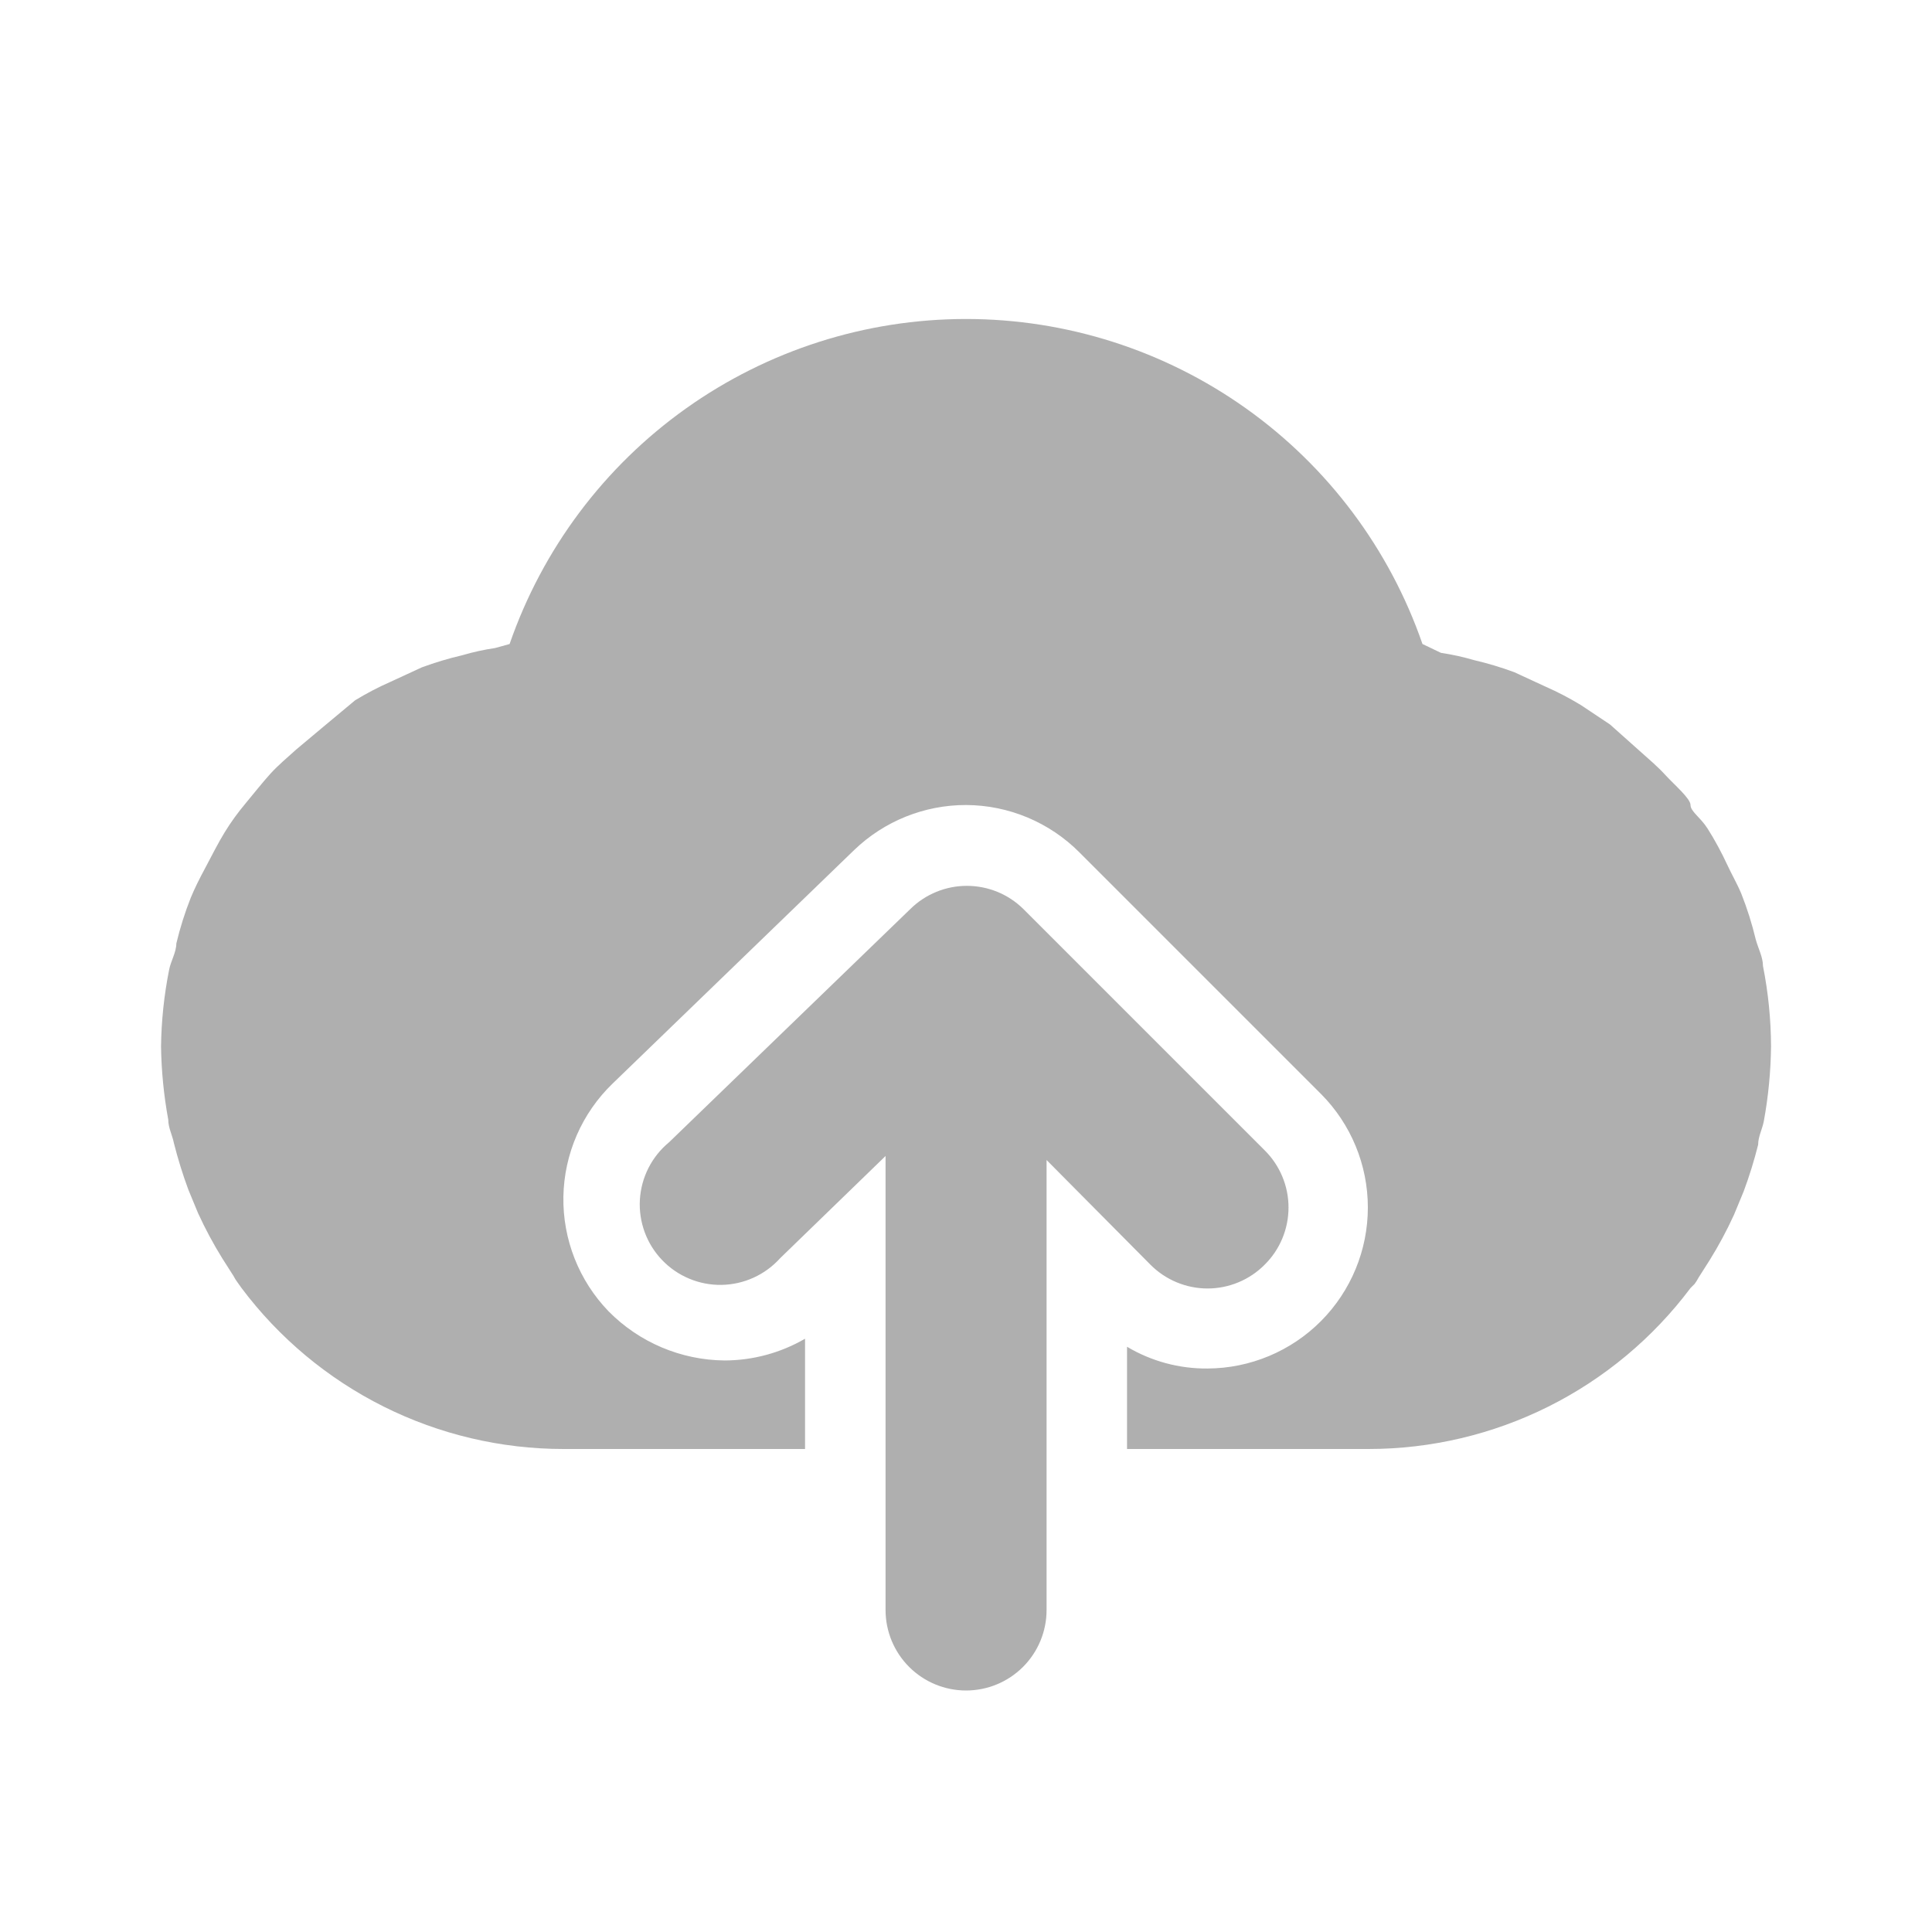
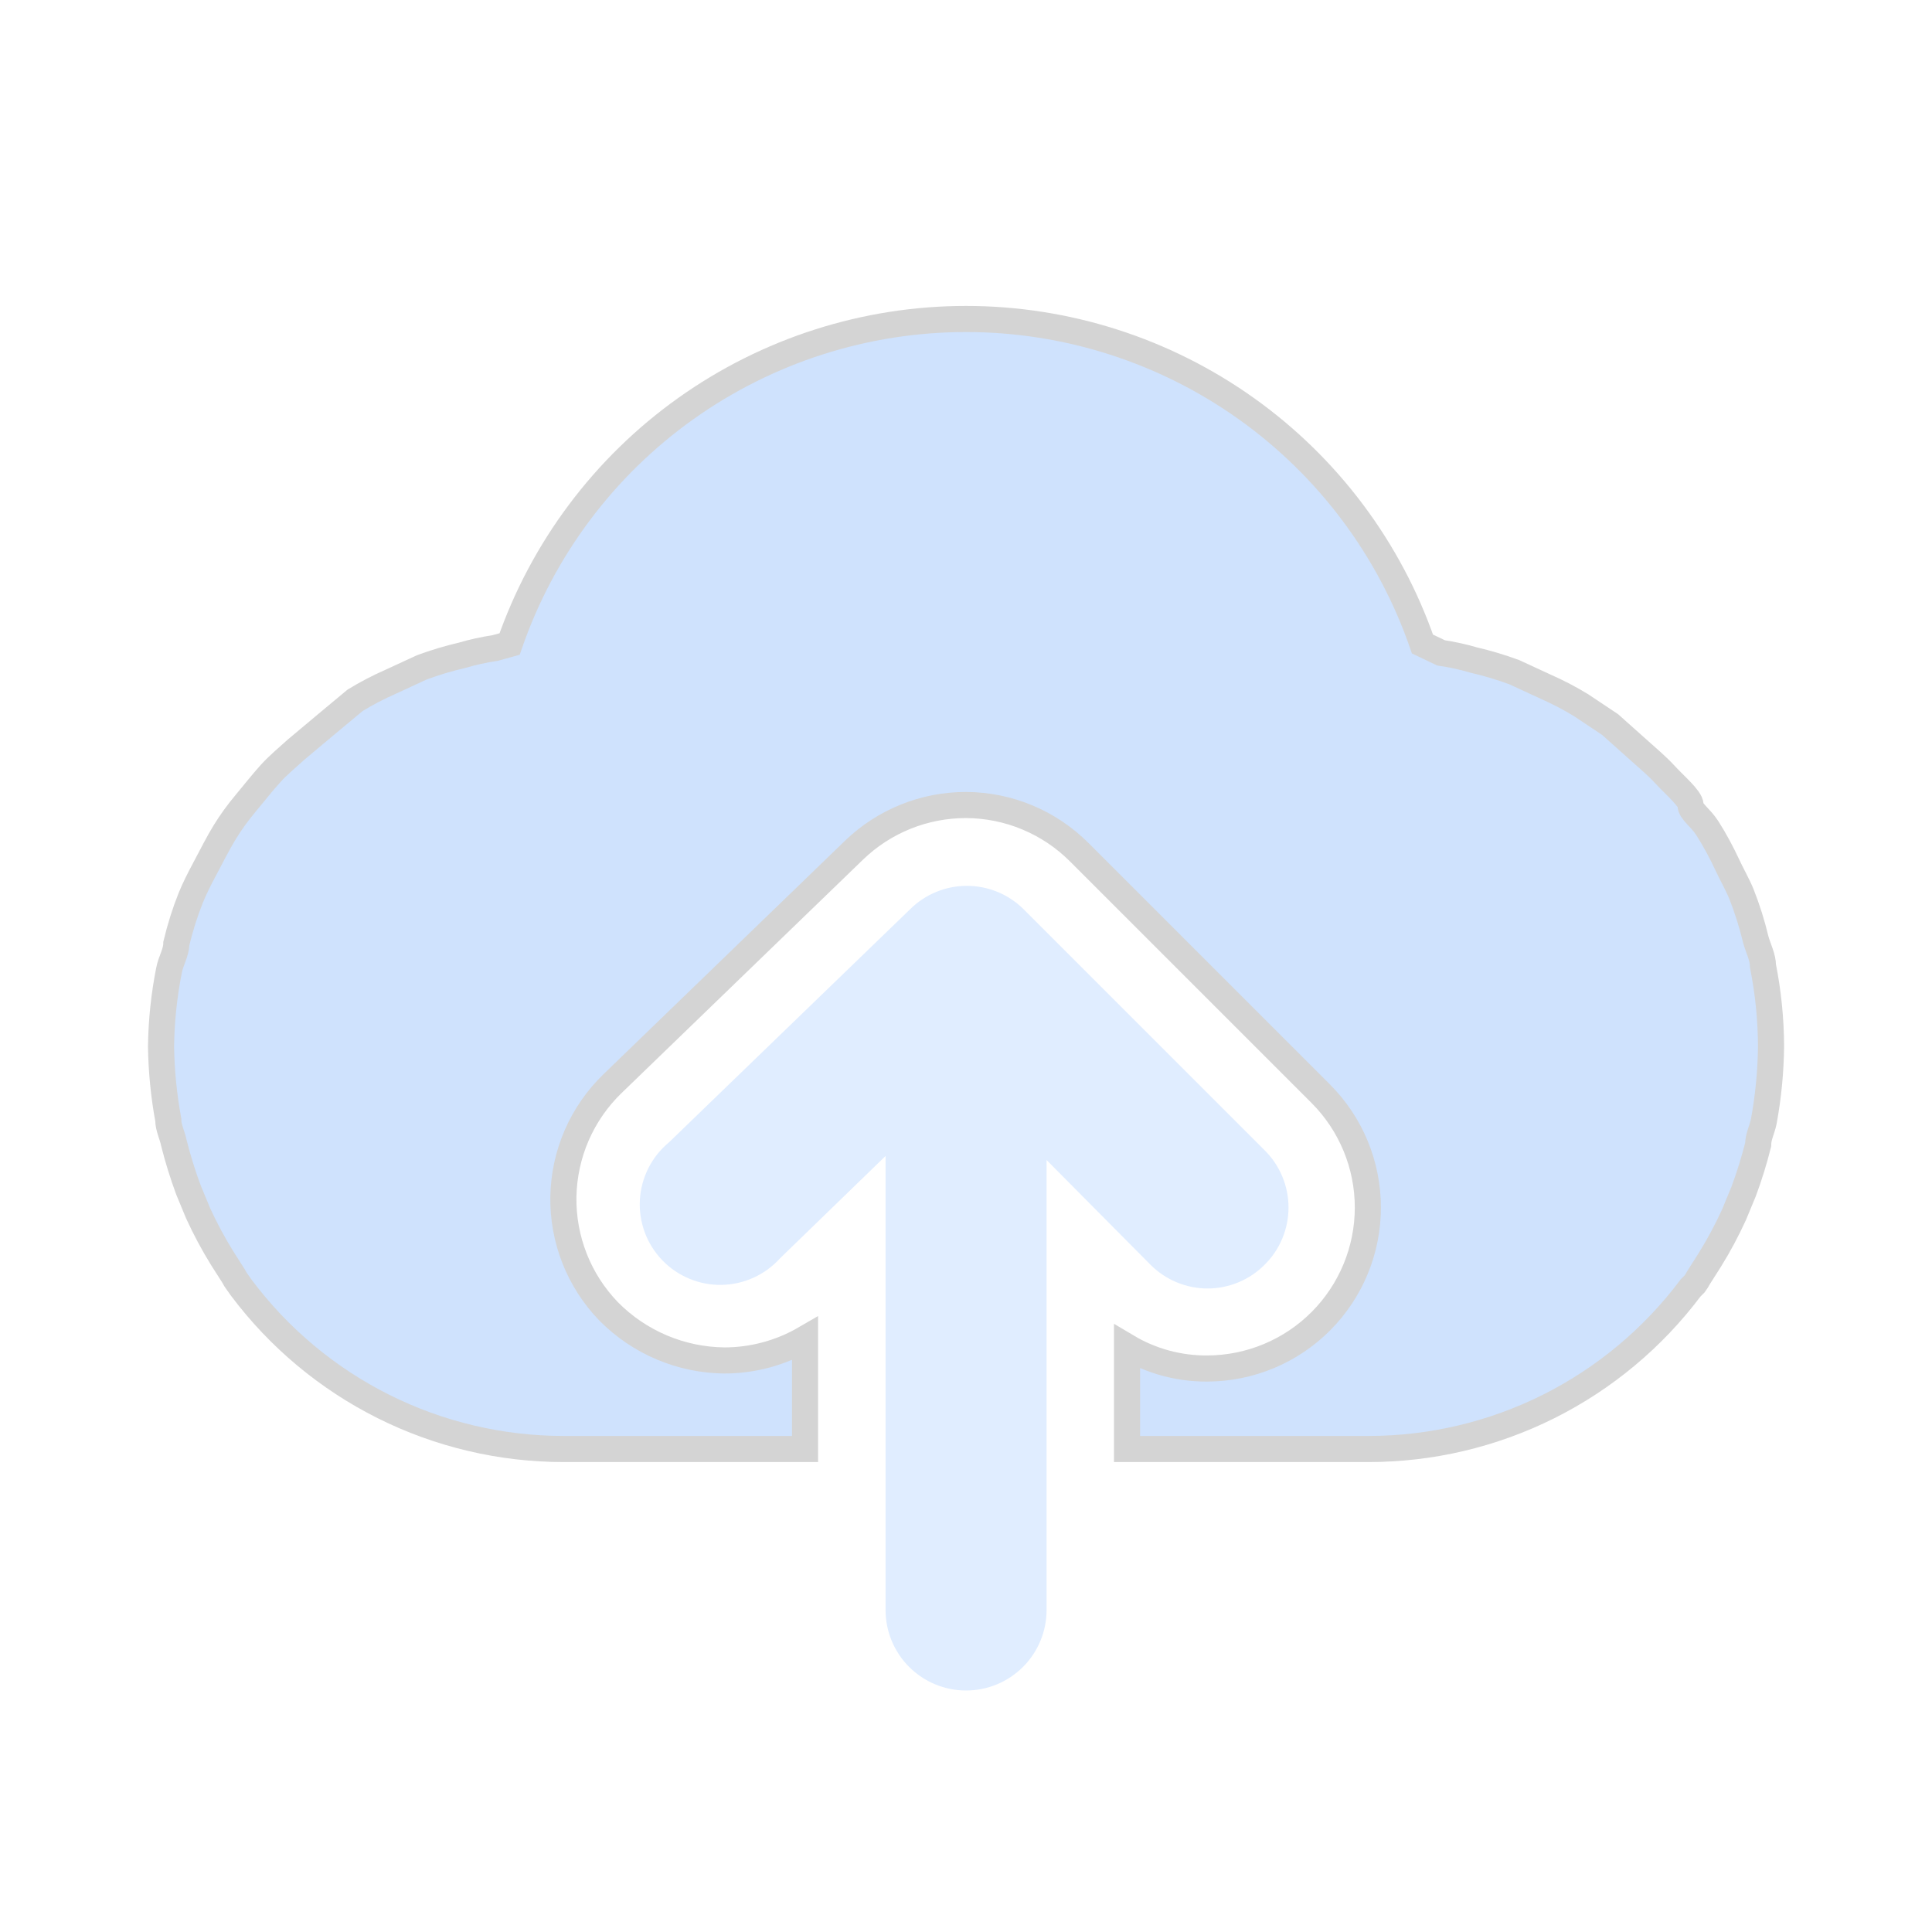
<svg xmlns="http://www.w3.org/2000/svg" width="74" height="74" viewBox="0 0 74 74" fill="none">
-   <path d="M67.526 37C67.526 36.661 67.341 36.322 67.249 35.983C67.106 35.385 66.921 34.797 66.694 34.225C66.54 33.855 66.324 33.485 66.139 33.084C65.954 32.684 65.676 32.16 65.399 31.728C65.121 31.296 64.751 31.08 64.751 30.834C64.751 30.587 64.135 30.063 63.795 29.693C63.456 29.323 63.148 29.076 62.809 28.768L61.668 27.75L60.558 27.01C60.122 26.744 59.669 26.507 59.201 26.301L57.999 25.746C57.495 25.56 56.98 25.405 56.457 25.284C56.043 25.162 55.62 25.069 55.193 25.006L54.484 24.667C53.226 21.032 50.866 17.879 47.732 15.648C44.599 13.417 40.848 12.218 37.001 12.218C33.155 12.218 29.404 13.417 26.27 15.648C23.137 17.879 20.777 21.032 19.519 24.667L18.964 24.821C18.536 24.884 18.114 24.977 17.7 25.099C17.177 25.22 16.662 25.375 16.158 25.561L14.956 26.116C14.488 26.322 14.034 26.559 13.599 26.825L12.489 27.75L11.348 28.706C11.009 29.015 10.67 29.292 10.361 29.631C10.053 29.97 9.714 30.402 9.405 30.772C9.097 31.142 8.85 31.481 8.604 31.882C8.357 32.283 8.11 32.776 7.864 33.239C7.617 33.701 7.463 34.01 7.309 34.38C7.082 34.951 6.897 35.539 6.754 36.137C6.754 36.476 6.538 36.815 6.476 37.154C6.284 38.119 6.181 39.1 6.168 40.084C6.182 41.025 6.275 41.964 6.445 42.889C6.445 43.198 6.6 43.475 6.661 43.784C6.814 44.389 6.999 44.986 7.216 45.572L7.586 46.466C7.858 47.061 8.167 47.637 8.511 48.193L8.943 48.871C8.987 48.958 9.039 49.04 9.097 49.118L9.251 49.334C10.687 51.248 12.549 52.802 14.69 53.873C16.831 54.943 19.191 55.5 21.585 55.5H30.835V51.276C29.898 51.82 28.834 52.107 27.751 52.109C26.081 52.093 24.485 51.417 23.311 50.228C22.748 49.645 22.305 48.957 22.008 48.203C21.711 47.449 21.565 46.643 21.579 45.833C21.594 45.023 21.768 44.223 22.091 43.48C22.415 42.736 22.882 42.065 23.465 41.502L32.715 32.56C33.866 31.451 35.403 30.832 37.001 30.834C38.634 30.84 40.198 31.495 41.349 32.653L50.599 41.903C51.747 43.058 52.392 44.621 52.392 46.25C52.392 47.88 51.747 49.442 50.599 50.598C49.448 51.756 47.884 52.41 46.251 52.417C45.167 52.427 44.1 52.139 43.168 51.584V55.5H52.418C54.811 55.5 57.172 54.943 59.312 53.873C61.453 52.802 63.315 51.248 64.751 49.334L64.906 49.179C64.964 49.102 65.015 49.019 65.06 48.933L65.491 48.255C65.836 47.699 66.145 47.122 66.416 46.528L66.786 45.634C67.004 45.048 67.189 44.451 67.341 43.845C67.341 43.537 67.496 43.26 67.557 42.951C67.731 42.005 67.824 41.046 67.835 40.084C67.831 39.048 67.728 38.016 67.526 37V37Z" fill="#AFAFAF" />
-   <path d="M39.191 34.811C38.615 34.246 37.84 33.93 37.033 33.93C36.226 33.93 35.451 34.246 34.875 34.811L25.625 43.753C25.298 44.023 25.03 44.357 24.838 44.736C24.646 45.114 24.534 45.528 24.509 45.951C24.484 46.374 24.547 46.798 24.694 47.197C24.84 47.595 25.068 47.958 25.361 48.264C25.655 48.571 26.008 48.813 26.4 48.976C26.791 49.14 27.212 49.221 27.636 49.214C28.06 49.207 28.478 49.113 28.864 48.937C29.25 48.762 29.596 48.508 29.88 48.193L33.919 44.277V61.667C33.919 62.485 34.244 63.269 34.822 63.847C35.4 64.425 36.185 64.75 37.002 64.75C37.82 64.75 38.604 64.425 39.183 63.847C39.761 63.269 40.086 62.485 40.086 61.667V44.431L44.063 48.439C44.35 48.728 44.691 48.958 45.067 49.114C45.442 49.271 45.845 49.352 46.252 49.352C46.659 49.352 47.062 49.271 47.438 49.114C47.814 48.958 48.155 48.728 48.441 48.439C48.73 48.153 48.96 47.812 49.116 47.436C49.273 47.06 49.353 46.657 49.353 46.25C49.353 45.843 49.273 45.44 49.116 45.065C48.96 44.689 48.73 44.348 48.441 44.061L39.191 34.811Z" fill="#AFAFAF" />
+   <path d="M67.526 37C67.526 36.661 67.341 36.322 67.249 35.983C67.106 35.385 66.921 34.797 66.694 34.225C66.54 33.855 66.324 33.485 66.139 33.084C65.954 32.684 65.676 32.16 65.399 31.728C65.121 31.296 64.751 31.08 64.751 30.834C64.751 30.587 64.135 30.063 63.795 29.693C63.456 29.323 63.148 29.076 62.809 28.768L61.668 27.75L60.558 27.01C60.122 26.744 59.669 26.507 59.201 26.301L57.999 25.746C57.495 25.56 56.98 25.405 56.457 25.284C56.043 25.162 55.62 25.069 55.193 25.006L54.484 24.667C53.226 21.032 50.866 17.879 47.732 15.648C44.599 13.417 40.848 12.218 37.001 12.218C33.155 12.218 29.404 13.417 26.27 15.648C23.137 17.879 20.777 21.032 19.519 24.667L18.964 24.821C18.536 24.884 18.114 24.977 17.7 25.099C17.177 25.22 16.662 25.375 16.158 25.561L14.956 26.116C14.488 26.322 14.034 26.559 13.599 26.825L12.489 27.75L11.348 28.706C11.009 29.015 10.67 29.292 10.361 29.631C10.053 29.97 9.714 30.402 9.405 30.772C9.097 31.142 8.85 31.481 8.604 31.882C8.357 32.283 8.11 32.776 7.864 33.239C7.617 33.701 7.463 34.01 7.309 34.38C7.082 34.951 6.897 35.539 6.754 36.137C6.754 36.476 6.538 36.815 6.476 37.154C6.284 38.119 6.181 39.1 6.168 40.084C6.182 41.025 6.275 41.964 6.445 42.889C6.445 43.198 6.6 43.475 6.661 43.784C6.814 44.389 6.999 44.986 7.216 45.572L7.586 46.466C7.858 47.061 8.167 47.637 8.511 48.193L8.943 48.871C8.987 48.958 9.039 49.04 9.097 49.118L9.251 49.334C10.687 51.248 12.549 52.802 14.69 53.873C16.831 54.943 19.191 55.5 21.585 55.5H30.835V51.276C29.898 51.82 28.834 52.107 27.751 52.109C26.081 52.093 24.485 51.417 23.311 50.228C22.748 49.645 22.305 48.957 22.008 48.203C21.711 47.449 21.565 46.643 21.579 45.833C21.594 45.023 21.768 44.223 22.091 43.48C22.415 42.736 22.882 42.065 23.465 41.502L32.715 32.56C33.866 31.451 35.403 30.832 37.001 30.834C38.634 30.84 40.198 31.495 41.349 32.653L50.599 41.903C51.747 43.058 52.392 44.621 52.392 46.25C52.392 47.88 51.747 49.442 50.599 50.598C49.448 51.756 47.884 52.41 46.251 52.417C45.167 52.427 44.1 52.139 43.168 51.584V55.5H52.418C54.811 55.5 57.172 54.943 59.312 53.873C61.453 52.802 63.315 51.248 64.751 49.334L64.906 49.179C64.964 49.102 65.015 49.019 65.06 48.933L65.491 48.255C65.836 47.699 66.145 47.122 66.416 46.528L66.786 45.634C67.004 45.048 67.189 44.451 67.341 43.845C67.341 43.537 67.496 43.26 67.557 42.951C67.731 42.005 67.824 41.046 67.835 40.084C67.831 39.048 67.728 38.016 67.526 37V37Z" fill="#cfe2fd" stroke="#d4d4d4" />
+   <path d="M39.191 34.811C38.615 34.246 37.84 33.93 37.033 33.93C36.226 33.93 35.451 34.246 34.875 34.811L25.625 43.753C25.298 44.023 25.03 44.357 24.838 44.736C24.646 45.114 24.534 45.528 24.509 45.951C24.484 46.374 24.547 46.798 24.694 47.197C24.84 47.595 25.068 47.958 25.361 48.264C25.655 48.571 26.008 48.813 26.4 48.976C26.791 49.14 27.212 49.221 27.636 49.214C28.06 49.207 28.478 49.113 28.864 48.937C29.25 48.762 29.596 48.508 29.88 48.193L33.919 44.277V61.667C33.919 62.485 34.244 63.269 34.822 63.847C35.4 64.425 36.185 64.75 37.002 64.75C37.82 64.75 38.604 64.425 39.183 63.847C39.761 63.269 40.086 62.485 40.086 61.667V44.431L44.063 48.439C44.35 48.728 44.691 48.958 45.067 49.114C45.442 49.271 45.845 49.352 46.252 49.352C46.659 49.352 47.062 49.271 47.438 49.114C47.814 48.958 48.155 48.728 48.441 48.439C48.73 48.153 48.96 47.812 49.116 47.436C49.273 47.06 49.353 46.657 49.353 46.25C49.353 45.843 49.273 45.44 49.116 45.065C48.96 44.689 48.73 44.348 48.441 44.061L39.191 34.811Z" fill="#e0edff" />
</svg>
